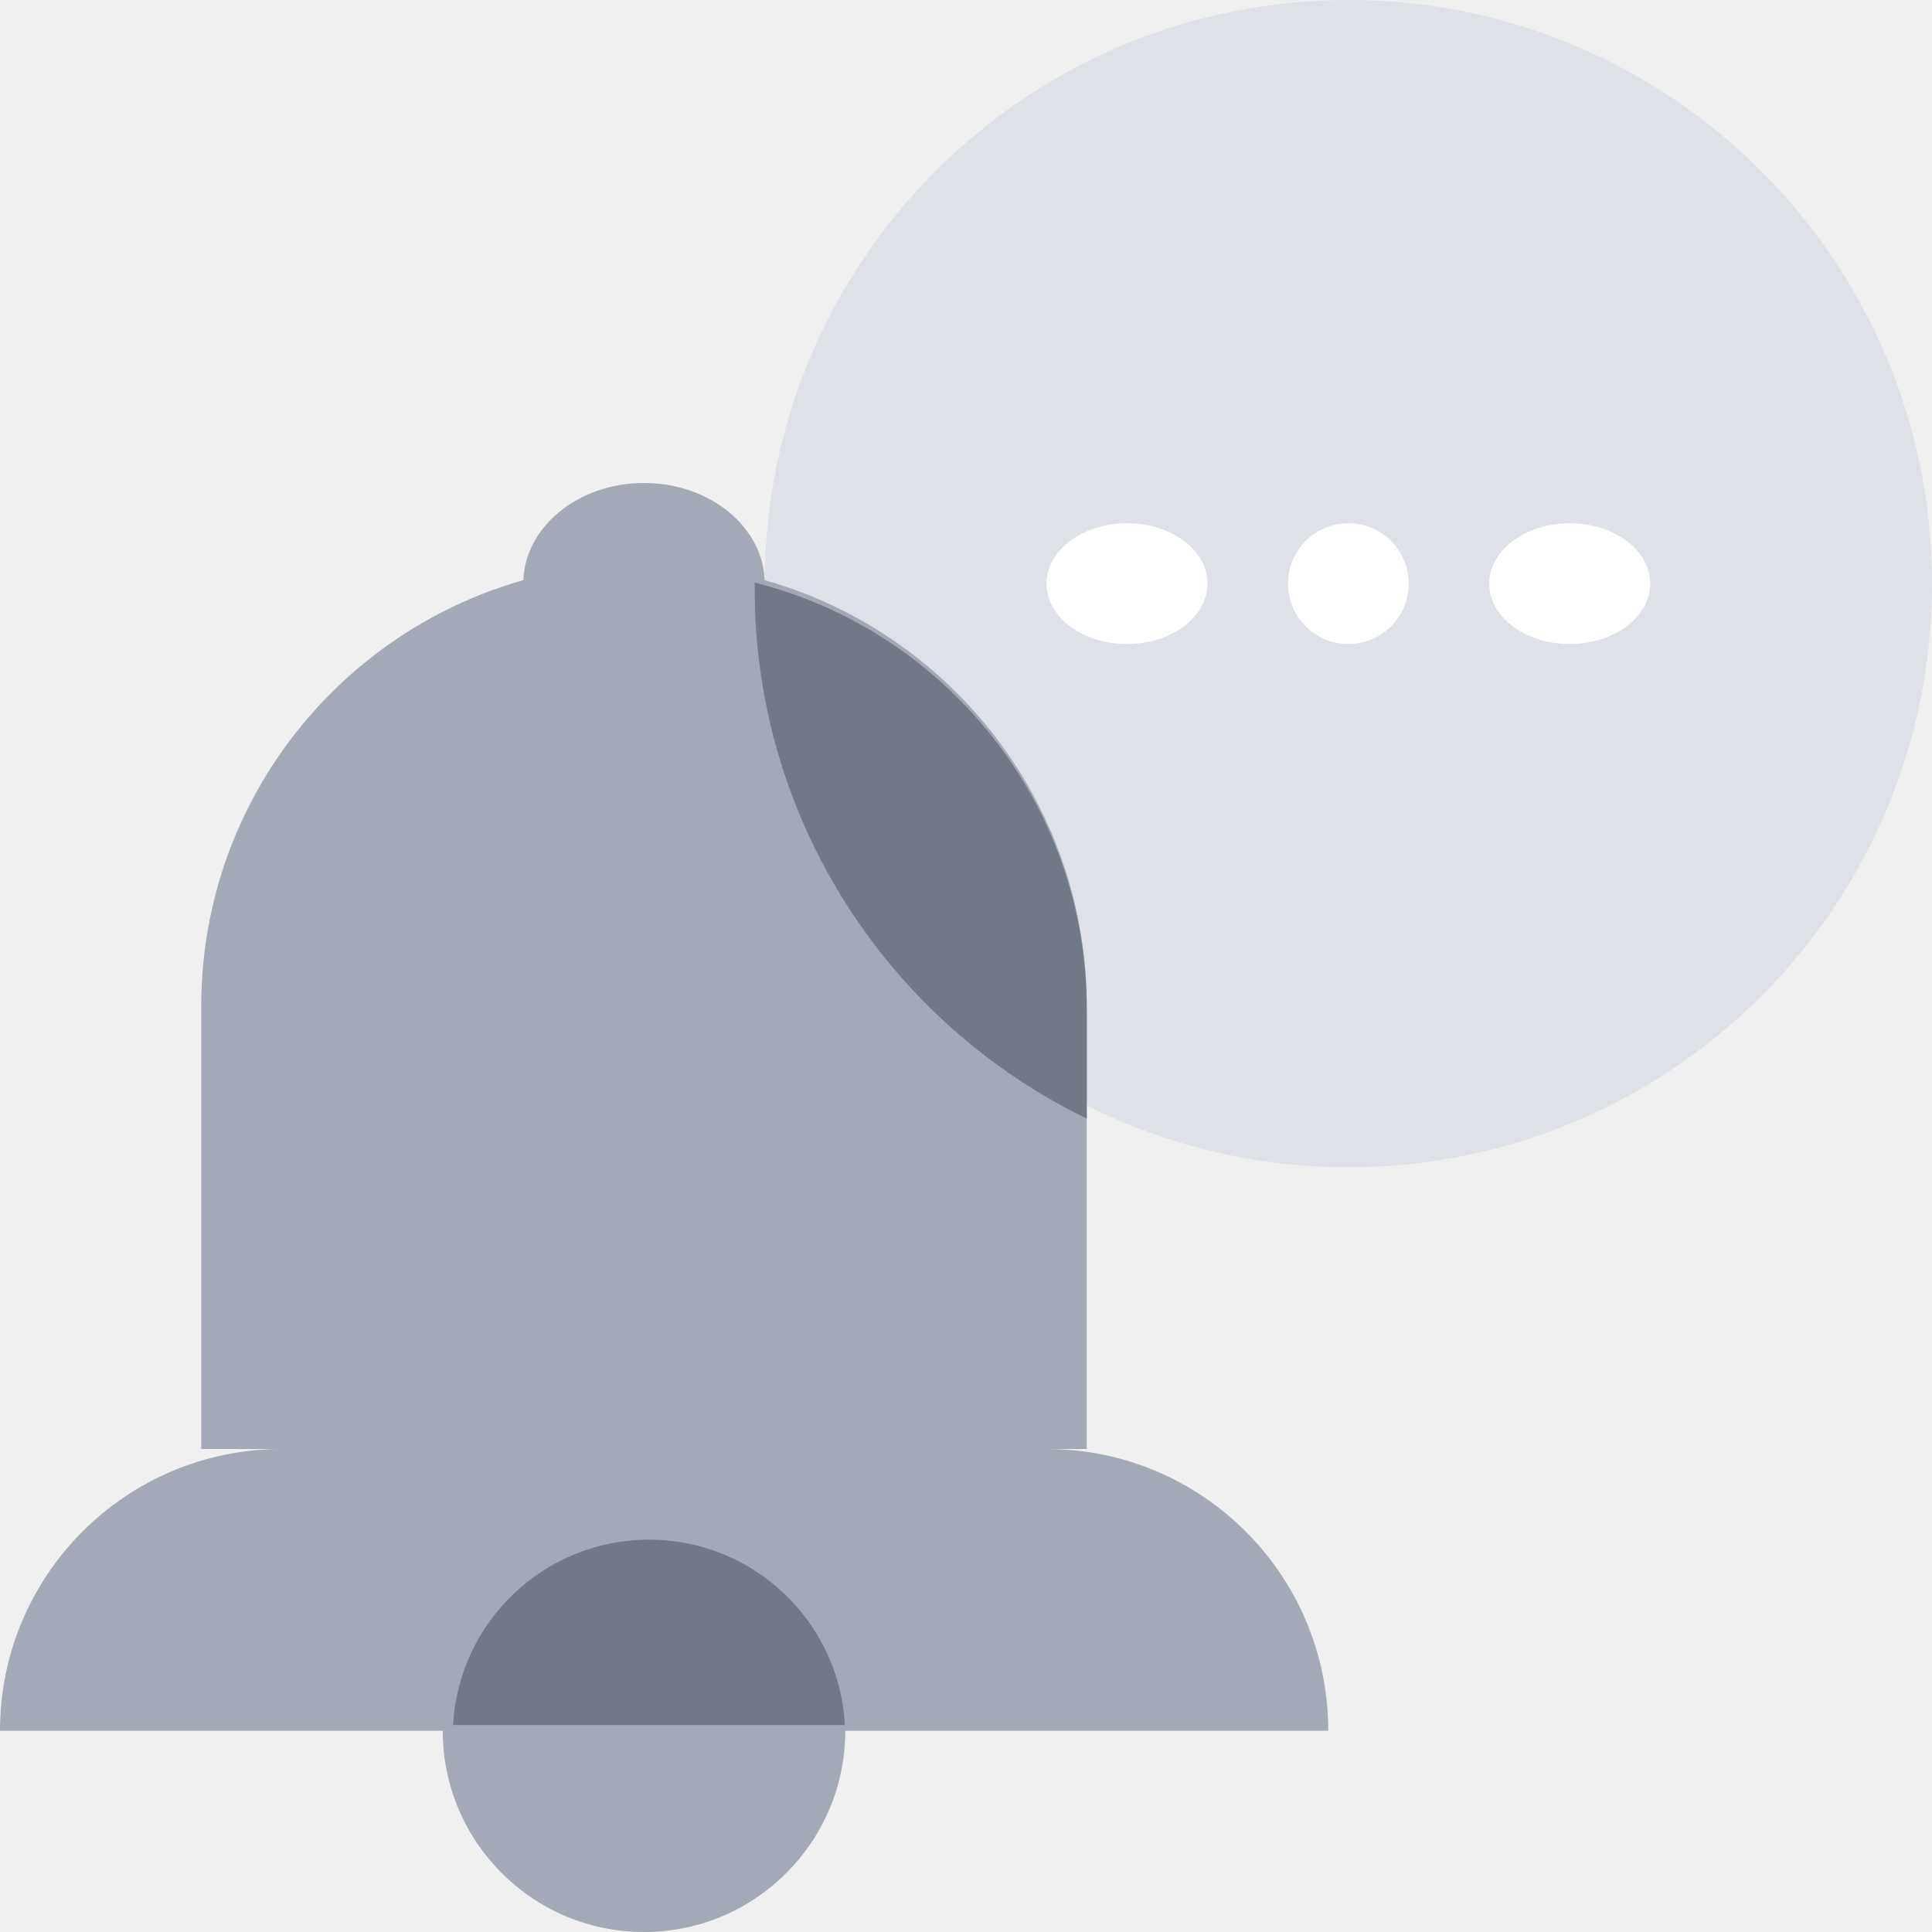
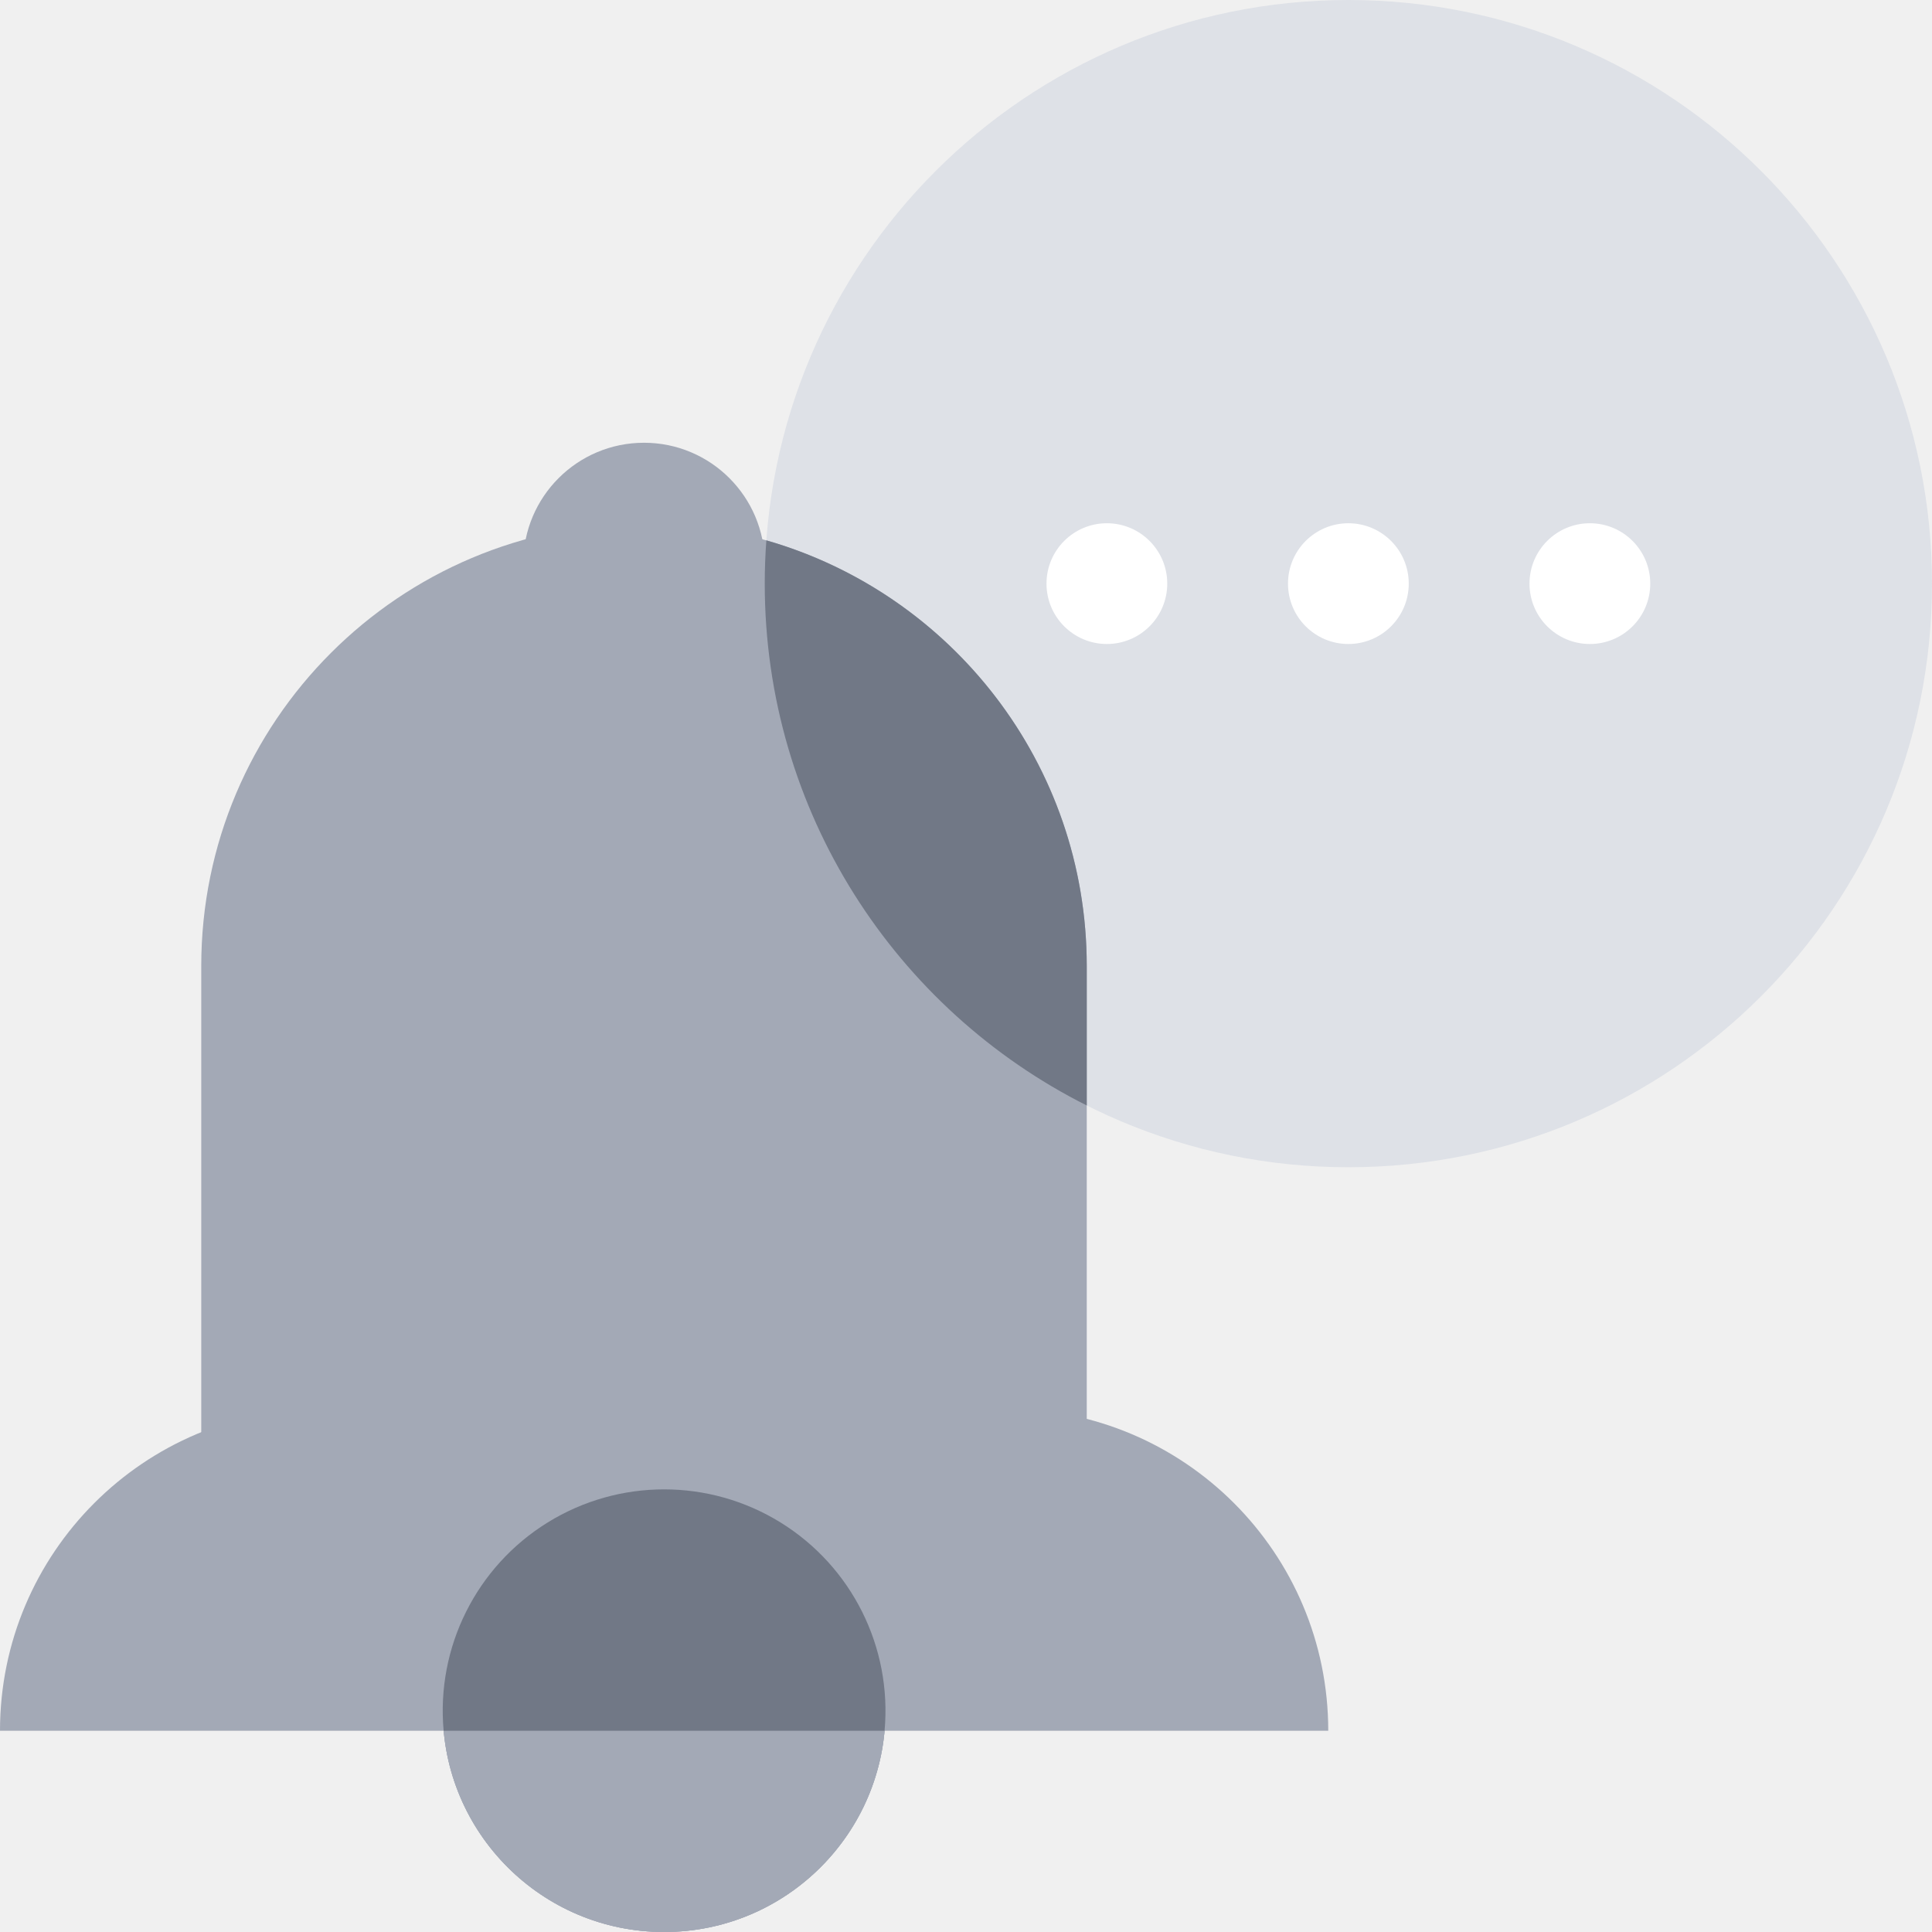
<svg xmlns="http://www.w3.org/2000/svg" fill="none" viewBox="0 0 48 48">
-   <circle cx="16" cy="43" r="5" fill="#A3A9B6" />
-   <ellipse cx="16" cy="14.5" fill="#A3A9B6" rx="3" ry="2.5" />
-   <path fill="#A3A9B6" d="M0 43a7 7 0 0 1 7-7h19a7 7 0 0 1 7 7H0z" />
-   <path fill="#717886" fill-rule="evenodd" d="M20.992 42.857h-9.735a4.875 4.875 0 0 1 9.735 0z" clip-rule="evenodd" />
+   <circle cx="16.5" cy="42.5" r="5.5" fill="#A3A9B6" />
+   <circle cx="16.5" cy="42.5" r="5.5" fill="#A3A9B6" />
+   <circle cx="16" cy="14" r="3" fill="#A3A9B6" />
+   <path fill="#A3A9B6" d="M0 43a8 8 0 0 1 8-8h17a8 8 0 0 1 8 8H0z" />
+   <circle cx="16.5" cy="42.5" r="5.5" fill="#A3A9B6" />
  <circle cx="33.5" cy="14.5" r="14.5" fill="#DEE1E7" />
-   <path fill="#A3A9B6" d="M5 25c0-6.075 4.925-11 11-11s11 4.925 11 11v11H5V25z" />
-   <path fill="#717886" fill-rule="evenodd" d="M27 27.791c-4.883-2.369-8.25-7.374-8.25-13.166v-.151C23.492 15.668 27 19.96 27 25.07v2.72z" clip-rule="evenodd" />
+   <path fill="#A3A9B6" d="M5 24c0-6.075 4.925-11 11-11s11 4.925 11 11v12H5V24z" />
  <circle cx="33.5" cy="14.5" r="1.5" fill="#fff" />
-   <ellipse cx="39" cy="14.5" fill="#fff" rx="2" ry="1.5" />
-   <ellipse cx="28" cy="14.5" fill="#fff" rx="2" ry="1.5" />
+   <circle cx="27.5" cy="14.5" r="1.5" fill="#fff" />
+   <circle cx="39.5" cy="14.5" r="1.5" fill="#fff" />
+   <path fill="#717886" fill-rule="evenodd" d="M21.978 43H11.022a5.5 5.5 0 1 1 10.955 0zM27 27.465c-4.744-2.383-8-7.294-8-12.965 0-.361.013-.72.04-1.075C23.635 14.744 27 18.98 27 24v3.465z" clip-rule="evenodd" />
</svg>
